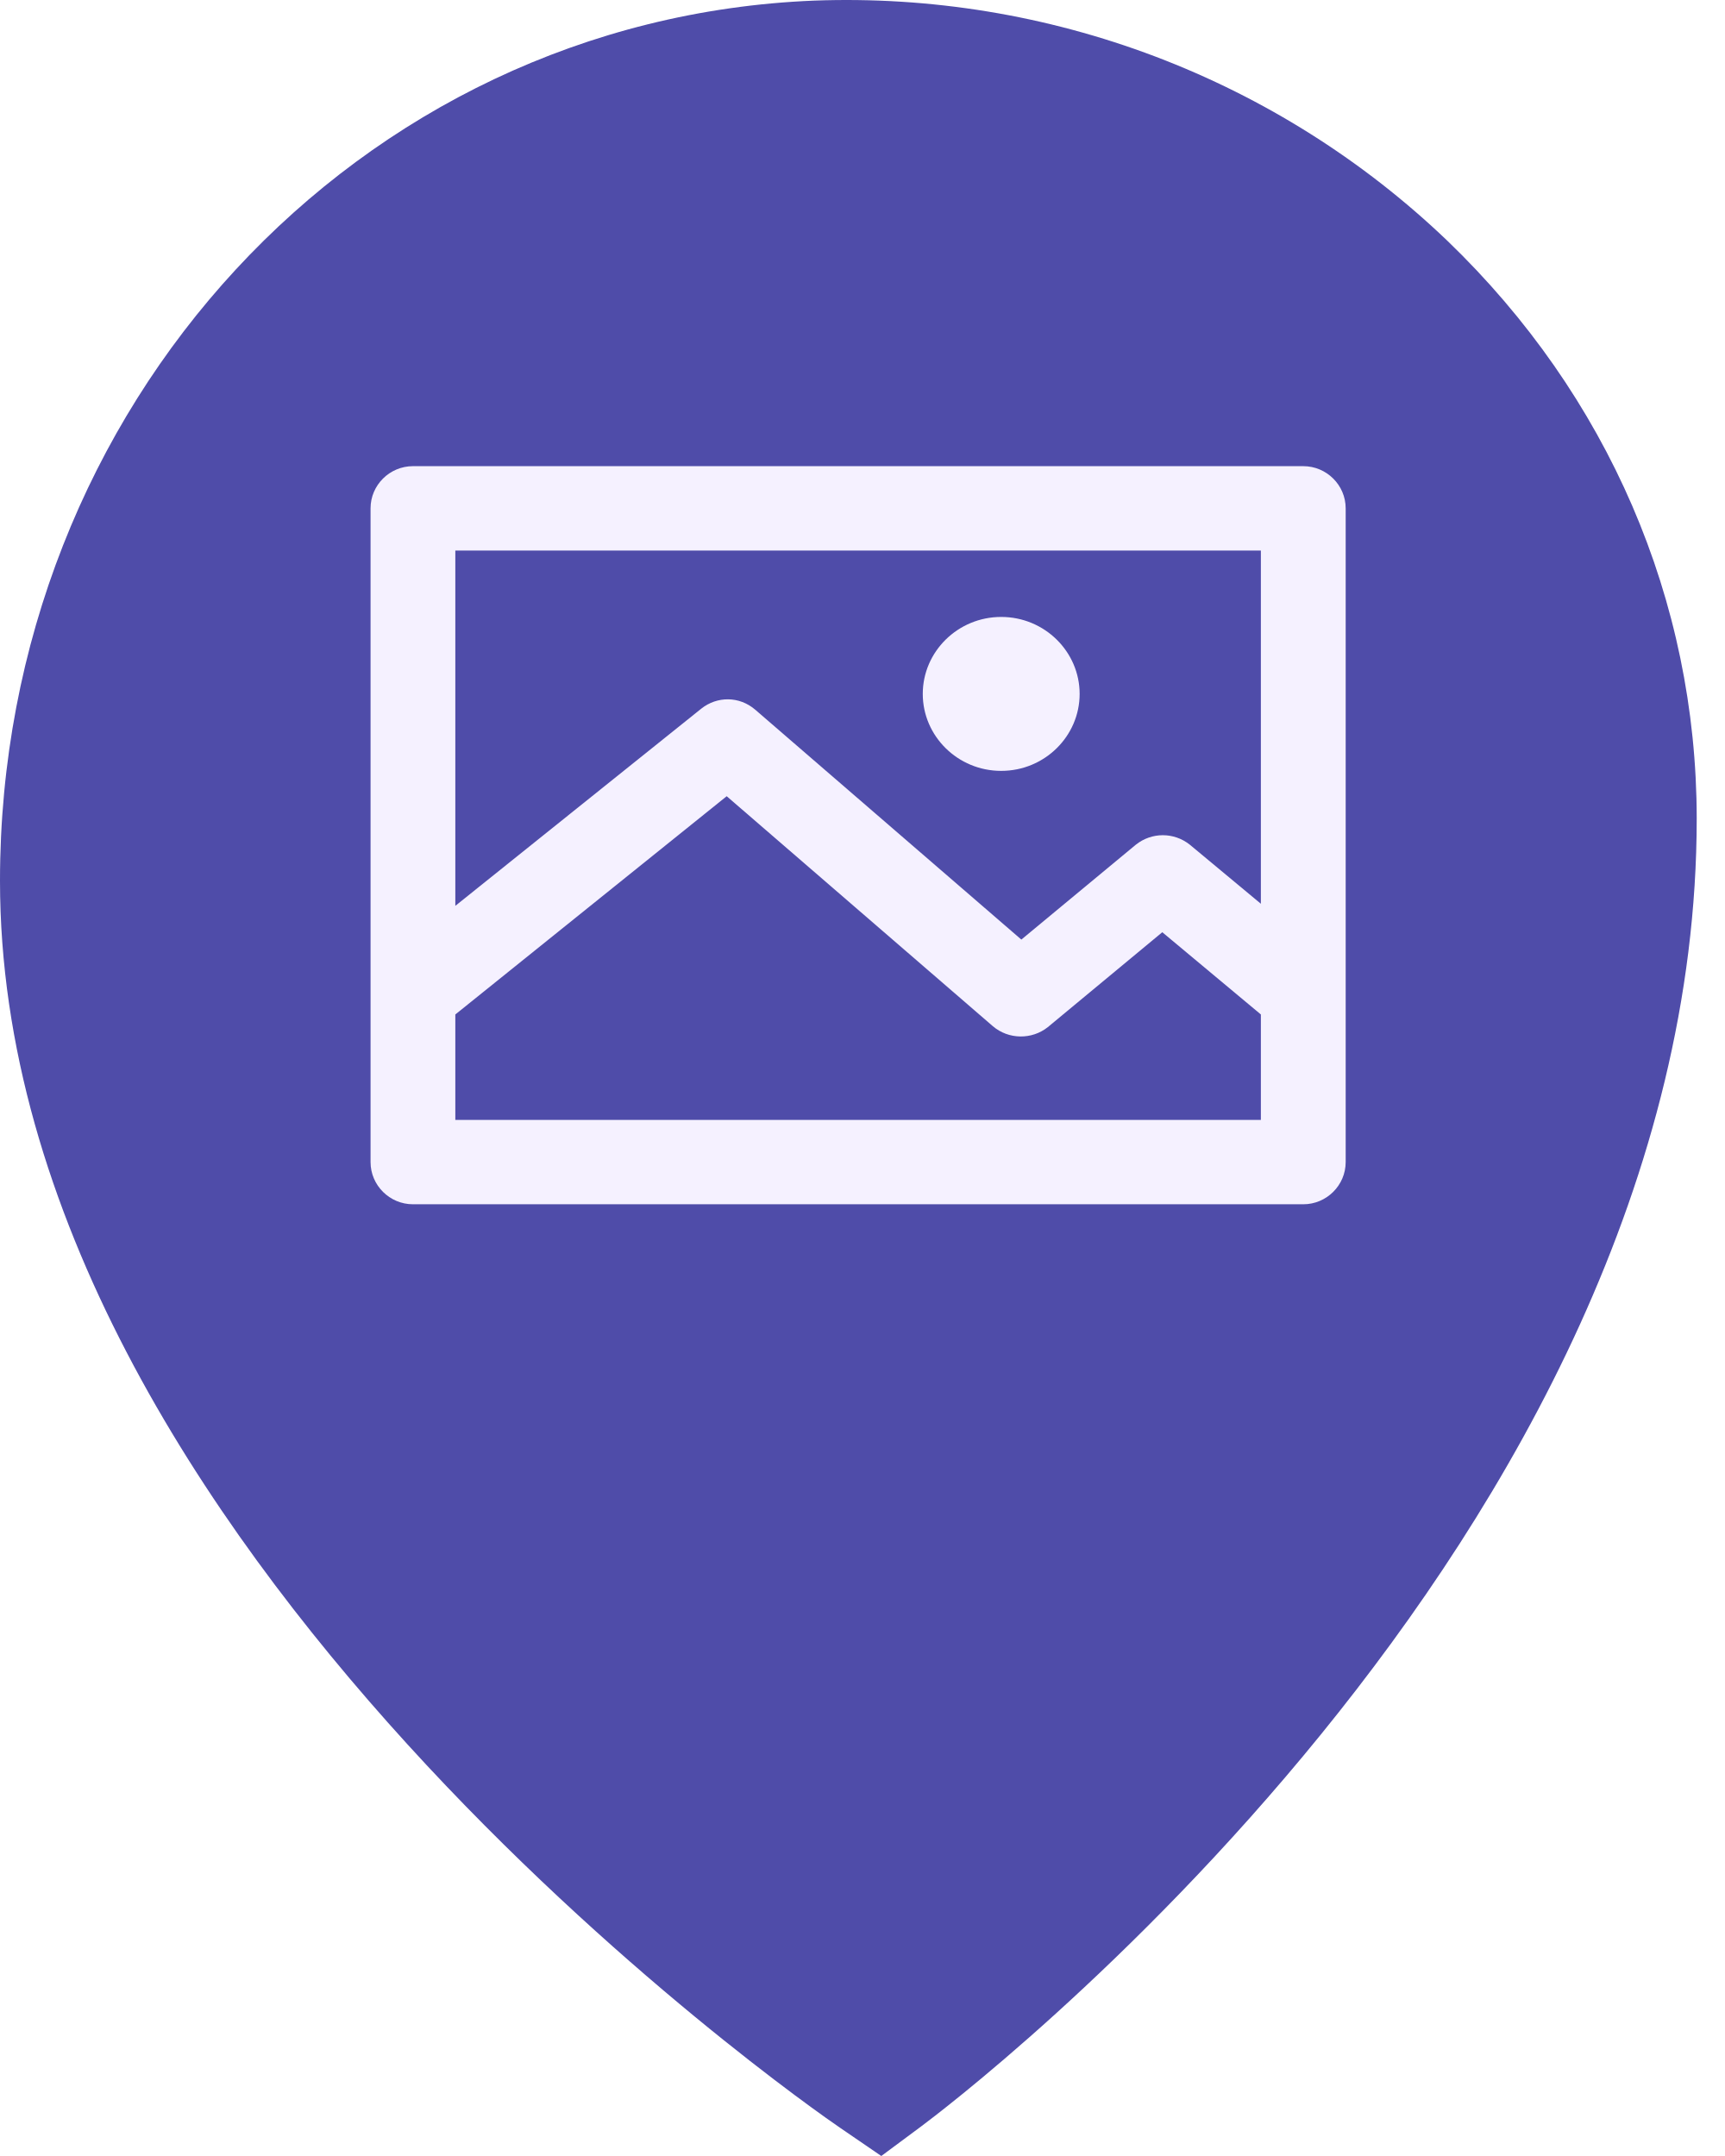
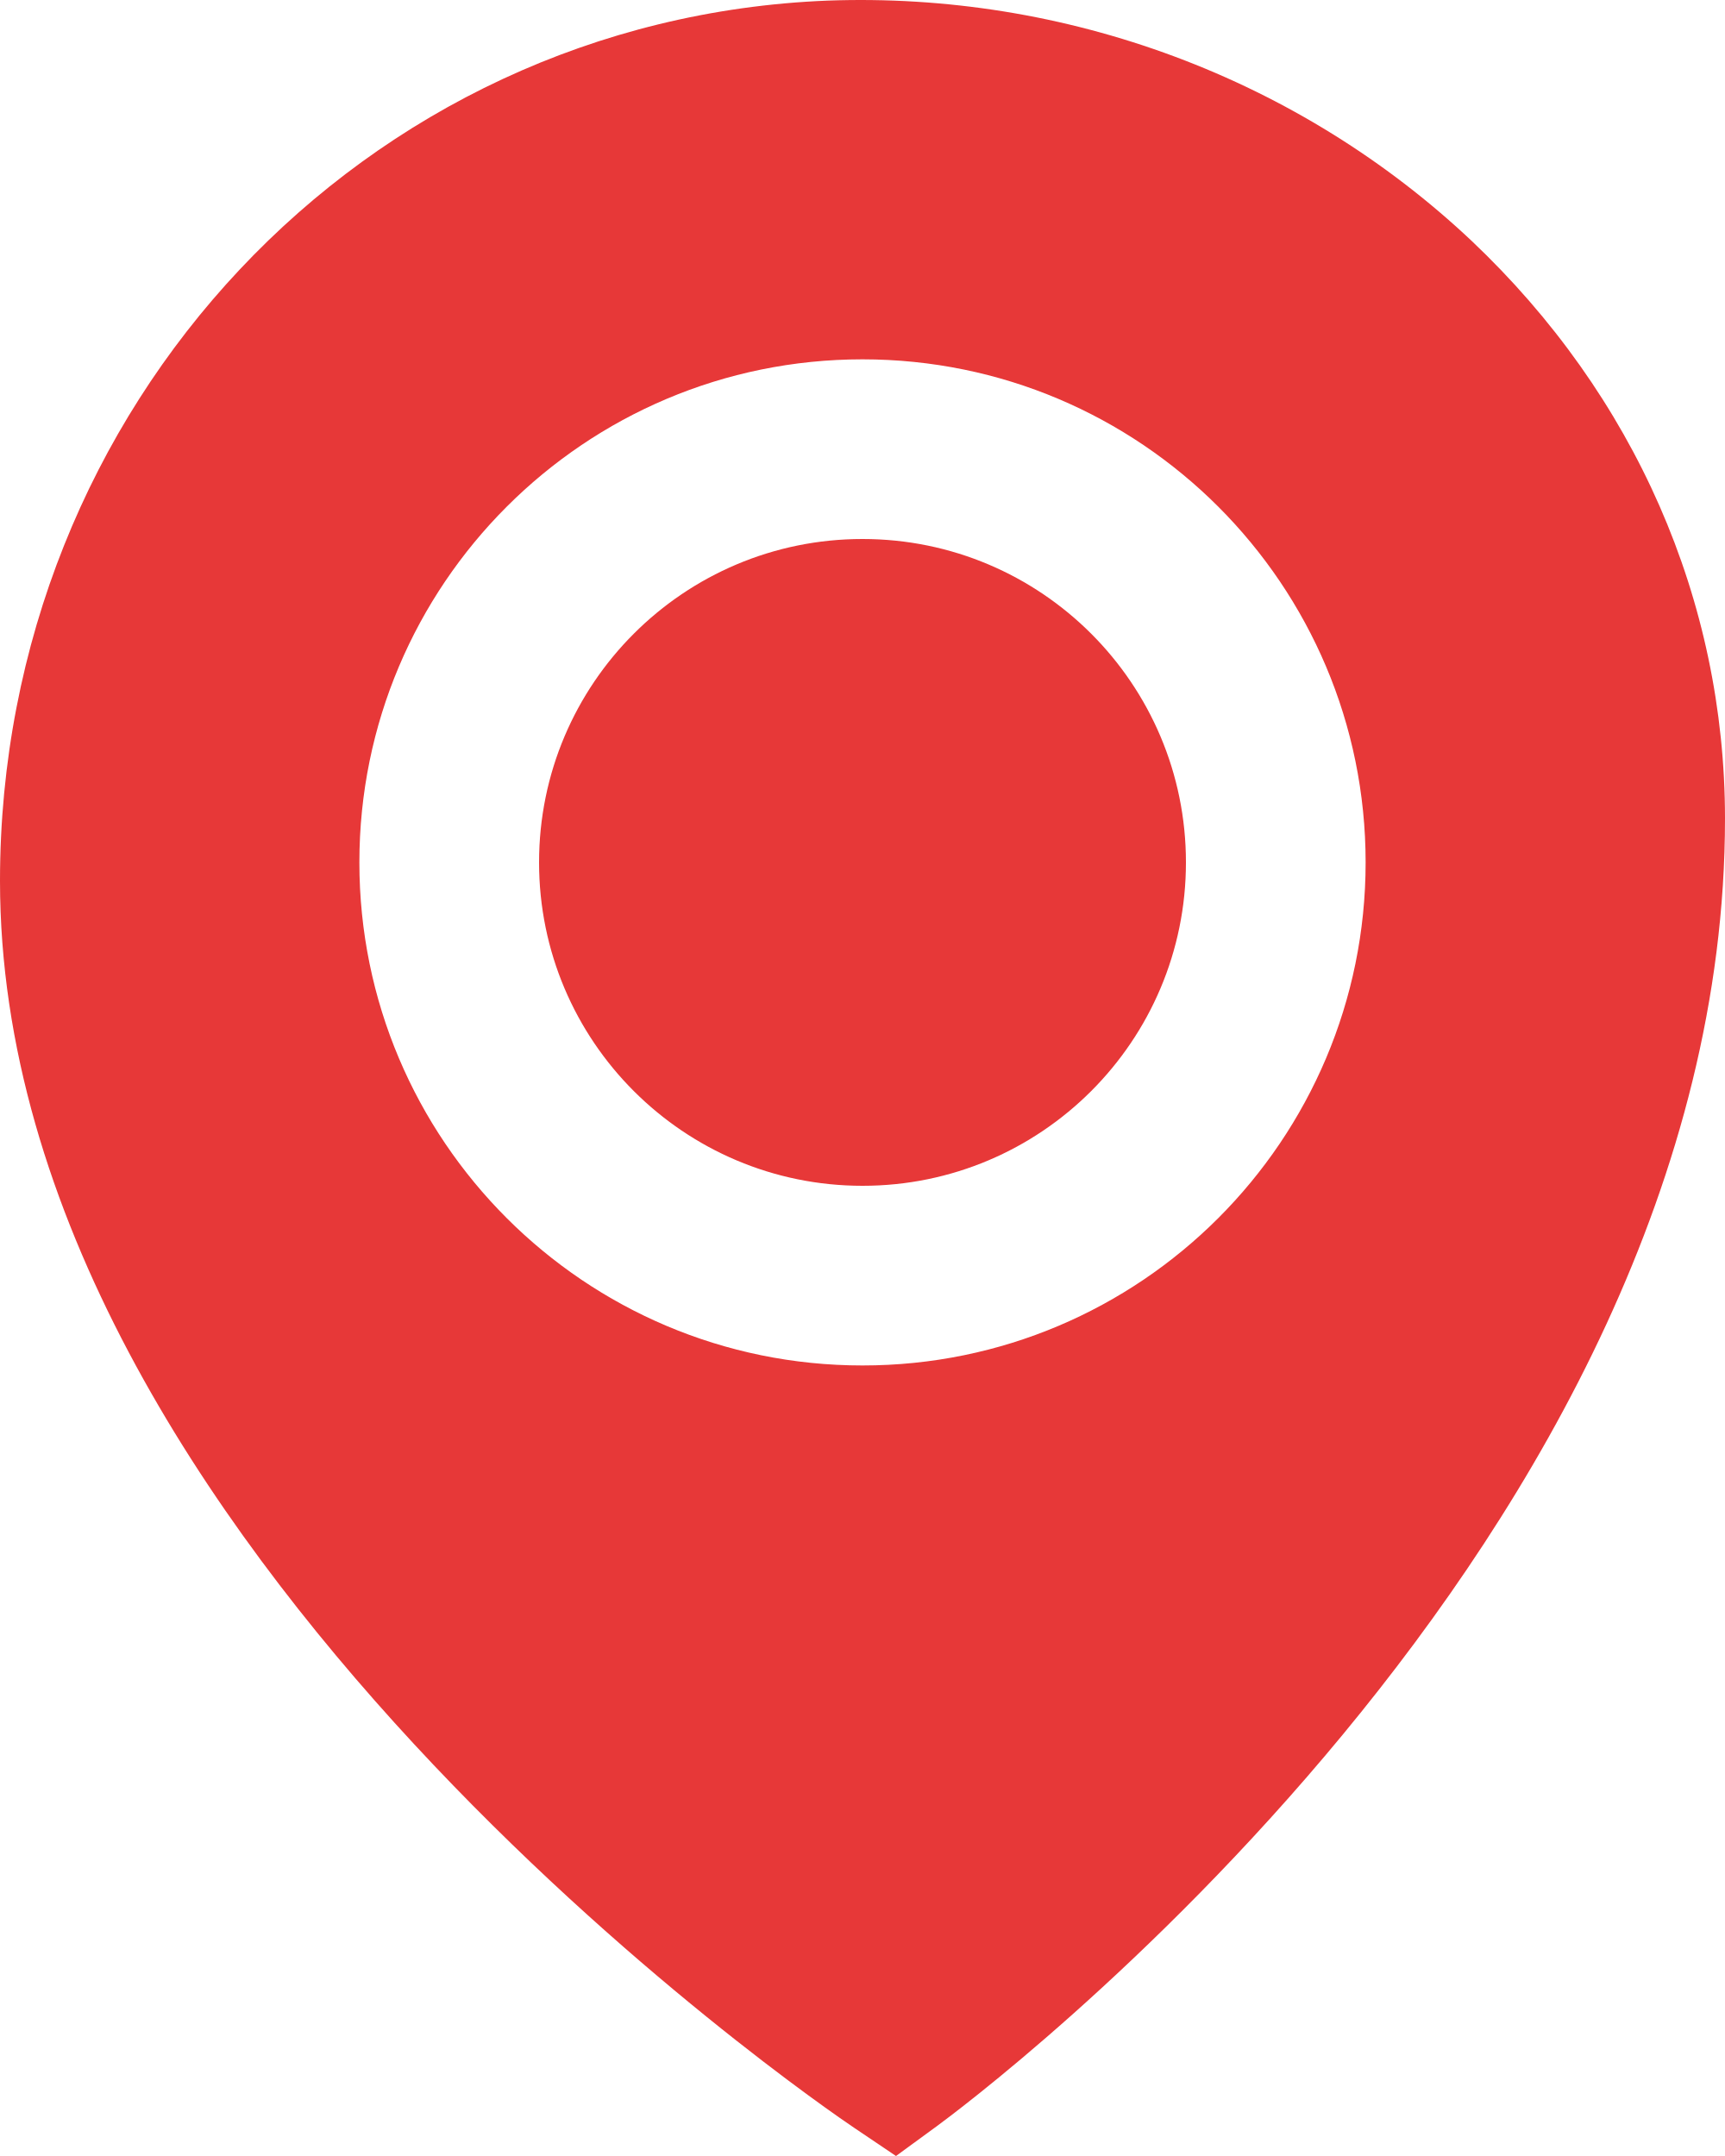
<svg xmlns="http://www.w3.org/2000/svg" width="48" height="60" viewBox="0 0 48 60" fill="none">
-   <path d="M22.651 0.017C9.946 0.532 0 11.293 0 24.513C0 42.955 22.426 58.568 23.382 59.219L24.523 60L25.633 59.176C26.518 58.517 47.213 42.885 47.213 22.776C47.209 16.71 44.746 11.004 40.273 6.699C37.94 4.466 35.177 2.723 32.149 1.574C29.121 0.426 25.89 -0.104 22.651 0.017Z" fill="#4F4CA9" />
-   <path d="M36.265 12.973H11.491C10.842 12.973 10.311 13.501 10.311 14.147V32.34C10.311 32.986 10.842 33.514 11.491 33.514H36.265C36.914 33.514 37.445 32.986 37.445 32.34V14.147C37.445 13.501 36.914 12.973 36.265 12.973ZM35.085 15.321V25.151L33.109 23.508C32.667 23.155 32.047 23.155 31.605 23.508L28.42 26.148L21.017 19.752C20.575 19.37 19.955 19.37 19.513 19.722L12.67 25.209V15.321H35.085ZM12.67 31.166V28.232L20.221 22.158L27.623 28.555C28.066 28.936 28.715 28.936 29.157 28.584L32.342 25.943L35.085 28.232V31.166H12.67ZM25.677 19.311C25.677 18.138 26.65 17.169 27.859 17.169C29.069 17.169 30.042 18.138 30.042 19.311C30.042 20.485 29.069 21.453 27.859 21.453C26.65 21.453 25.677 20.485 25.677 19.311Z" fill="#F5F1FF" />
+   <path d="M23.028 0.017C26.322 -0.104 29.606 0.426 32.685 1.574C35.763 2.722 38.573 4.465 40.944 6.698C45.492 11.003 47.996 16.71 48 22.775C48 42.884 26.96 58.516 26.06 59.176L24.932 60L23.773 59.219C22.8 58.567 0 42.955 0 24.513C0 11.293 10.112 0.532 23.028 0.017ZM24 10C16.268 10 10 16.268 10 24C10 31.732 16.268 38 24 38C31.732 38 38 31.732 38 24C38 16.268 31.732 10 24 10ZM24 15C28.971 15 33 19.029 33 24C33 28.97 28.97 33 24 33C19.03 33 15 28.97 15 24C15 19.029 19.029 15 24 15Z" fill="#E73838" />
</svg>
